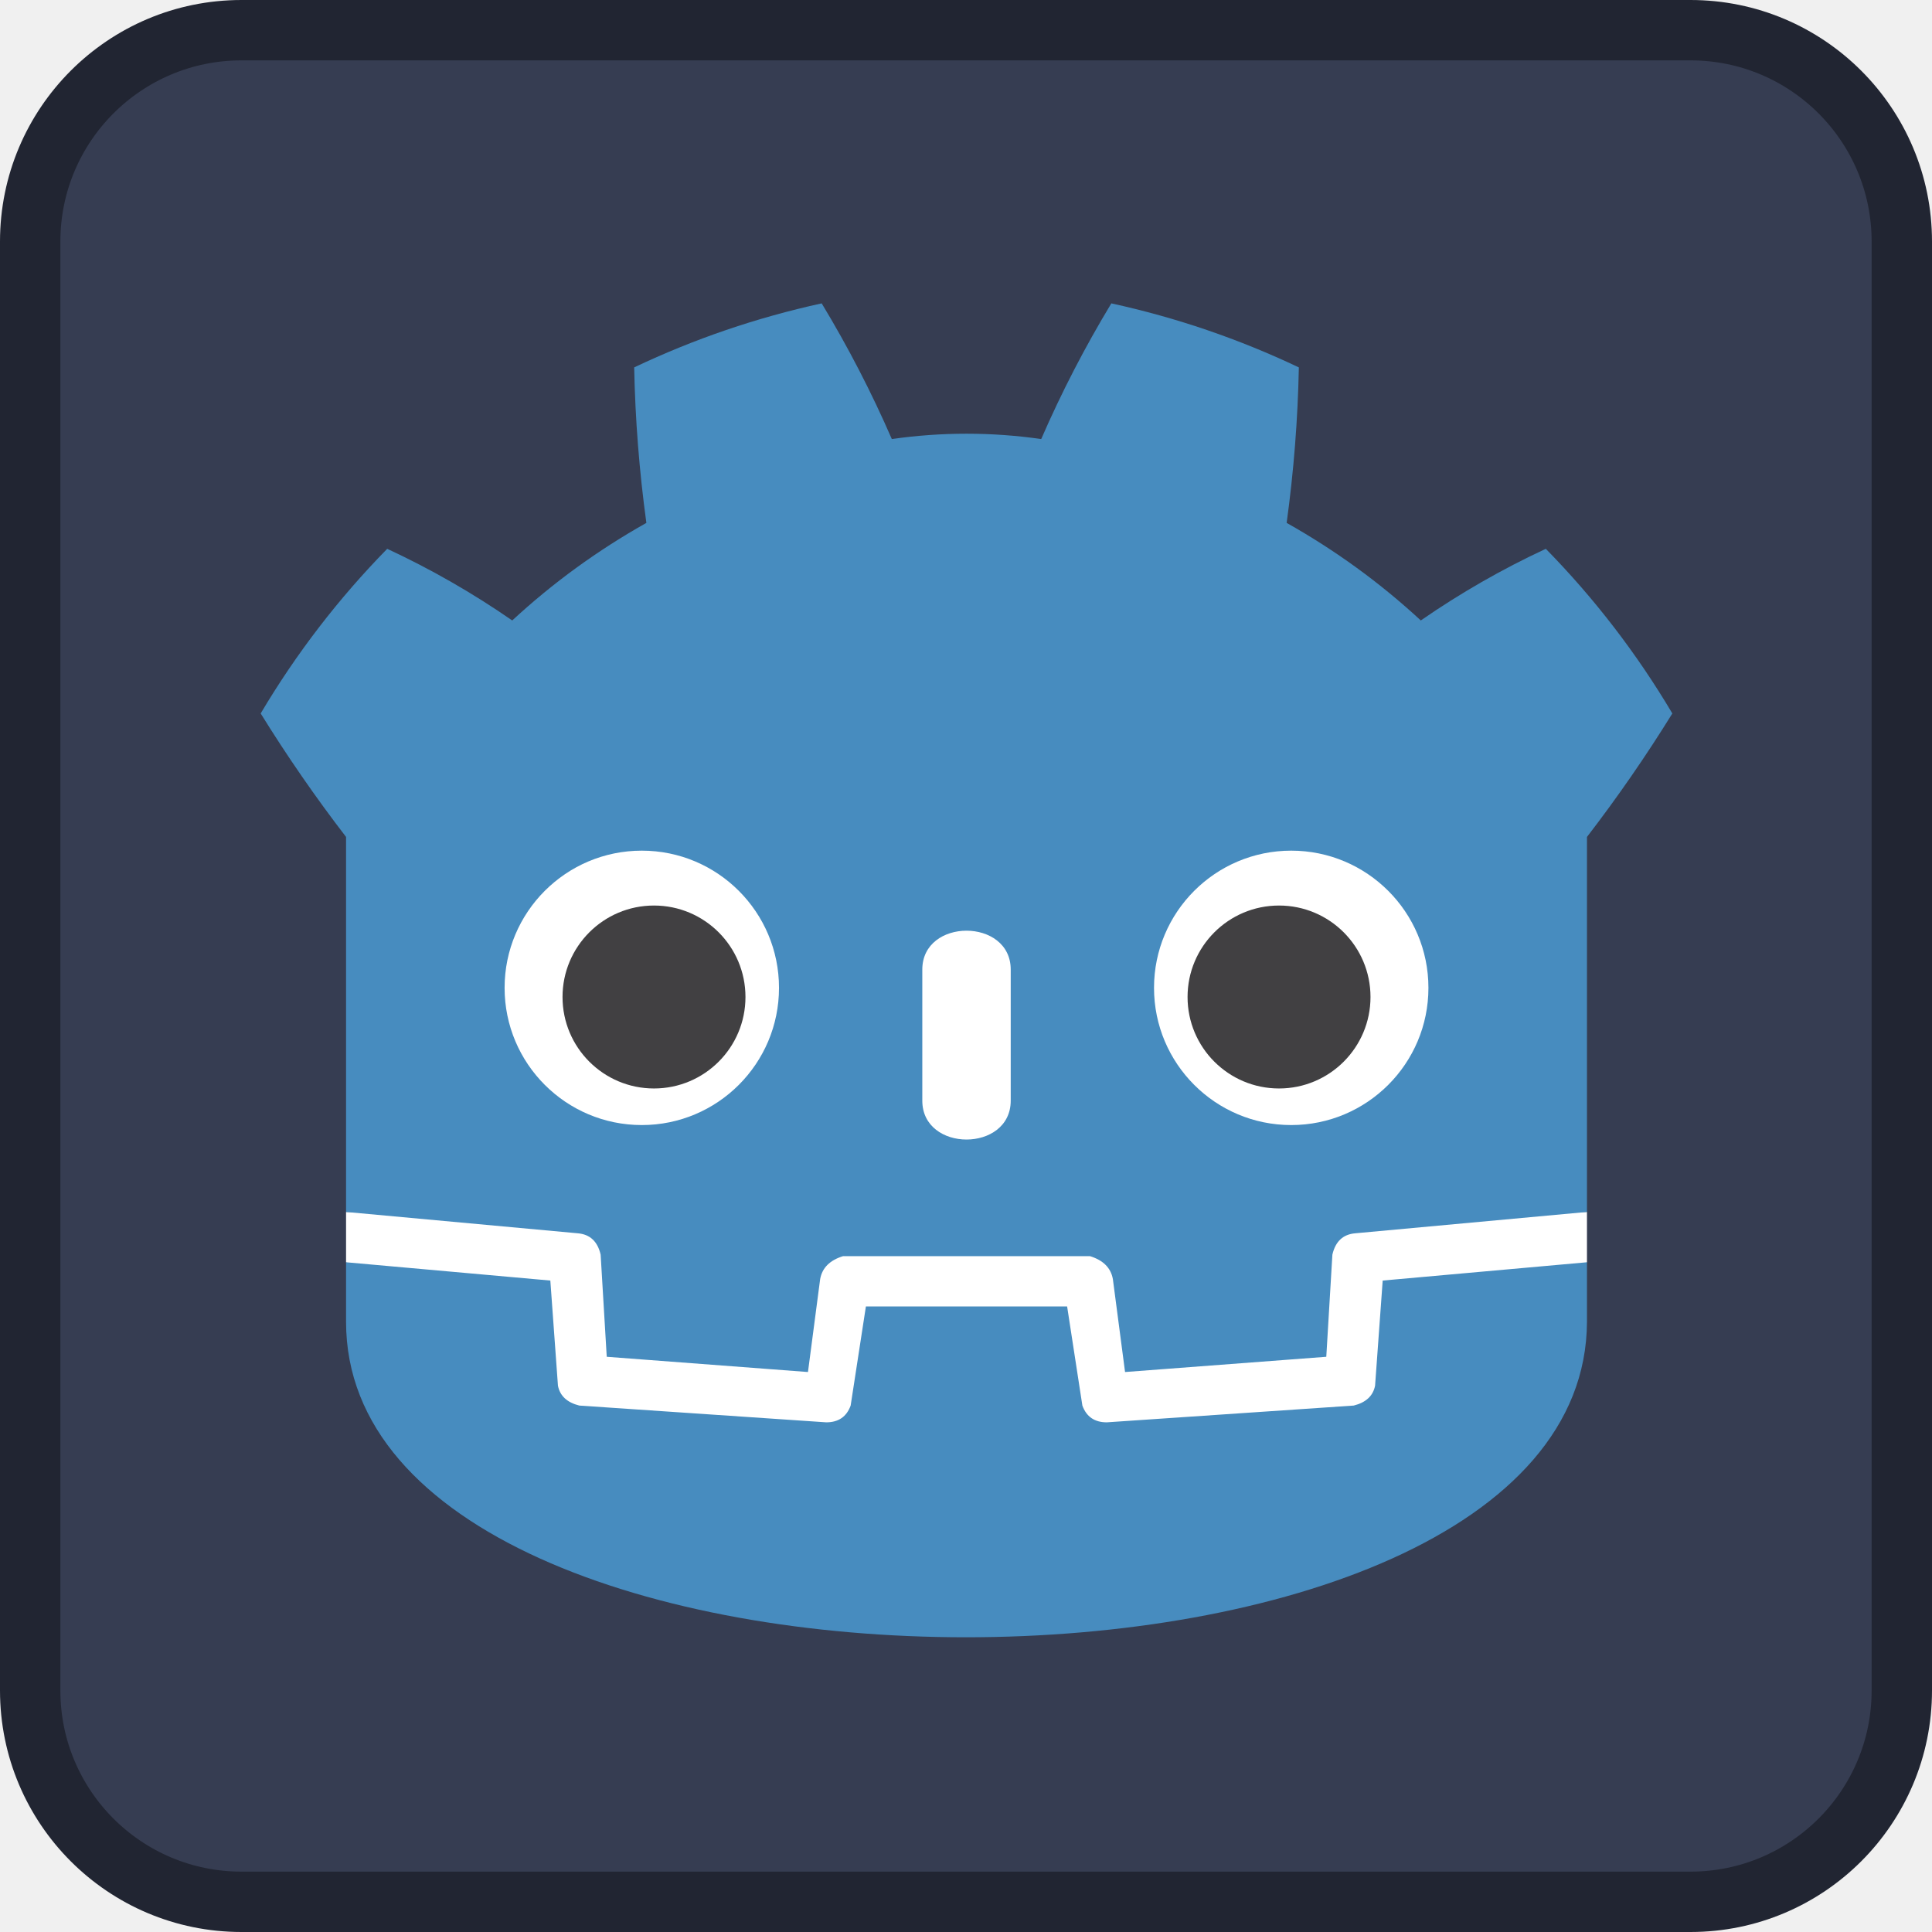
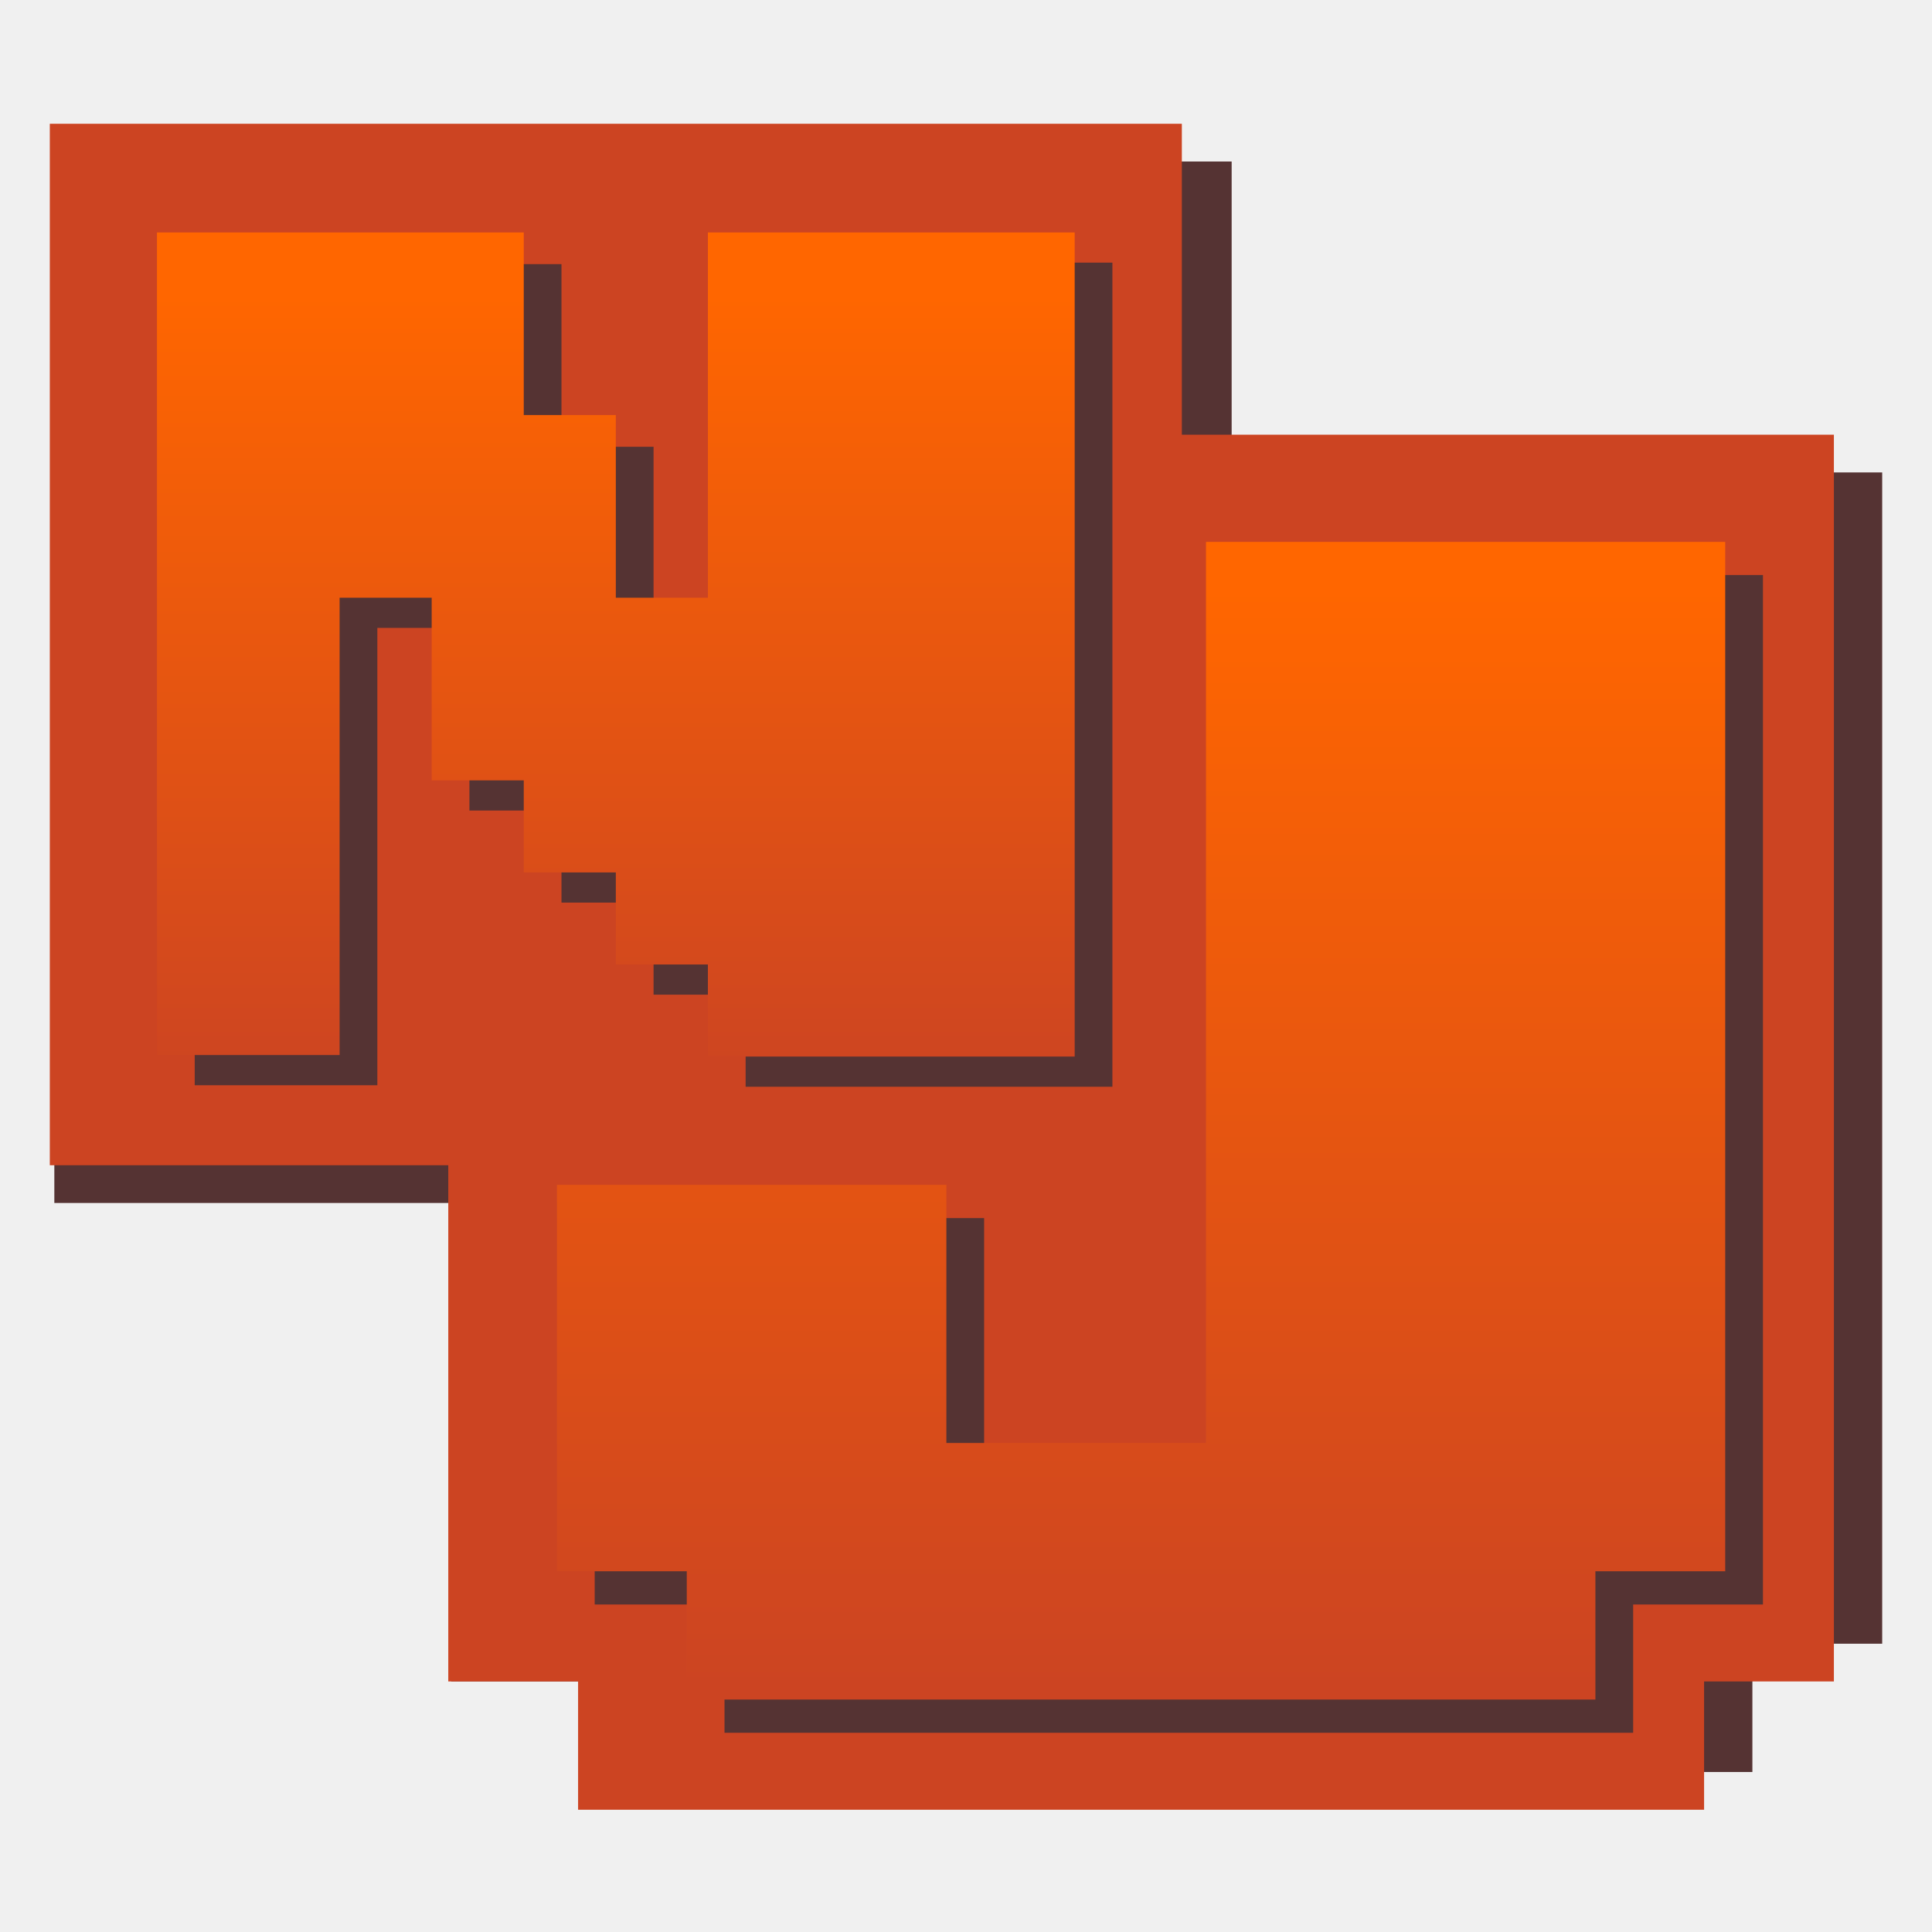
- <svg xmlns="http://www.w3.org/2000/svg" width="128" height="128">
-   <rect width="124" height="124" x="2" y="2" fill="#363d52" stroke="#212532" stroke-width="4" rx="14" />
-   <g fill="#fff" transform="translate(12.322 12.322)scale(.101)">
-     <path d="M105 673v33q407 354 814 0v-33z" />
-     <path fill="#478cbf" d="m105 673 152 14q12 1 15 14l4 67 132 10 8-61q2-11 15-15h162q13 4 15 15l8 61 132-10 4-67q3-13 15-14l152-14V427q30-39 56-81-35-59-83-108-43 20-82 47-40-37-88-64 7-51 8-102-59-28-123-42-26 43-46 89-49-7-98 0-20-46-46-89-64 14-123 42 1 51 8 102-48 27-88 64-39-27-82-47-48 49-83 108 26 42 56 81zm0 33v39c0 276 813 276 814 0v-39l-134 12-5 69q-2 10-14 13l-162 11q-12 0-16-11l-10-65H446l-10 65q-4 11-16 11l-162-11q-12-3-14-13l-5-69z" />
-     <path d="M483 600c0 34 58 34 58 0v-86c0-34-58-34-58 0z" />
-     <circle cx="725" cy="526" r="90" />
-     <circle cx="299" cy="526" r="90" />
+ <svg xmlns="http://www.w3.org/2000/svg" id="Capa_1" data-name="Capa 1" version="1.1" viewBox="0 0 128 128">
+   <defs>
+     <style>
+       .cls-1 {
+         fill: url(#Degradado_sin_nombre_8);
+       }
+ 
+       .cls-1, .cls-2, .cls-3, .cls-4, .cls-5, .cls-6, .cls-7, .cls-8, .cls-9, .cls-10, .cls-11, .cls-12 {
+         stroke-width: 0px;
+       }
+ 
+       .cls-2 {
+         fill: url(#Degradado_sin_nombre_3);
+       }
+ 
+       .cls-3 {
+         fill: #c42;
+       }
+ 
+       .cls-4 {
+         fill: url(#Degradado_sin_nombre_4);
+       }
+ 
+       .cls-5 {
+         fill: url(#Degradado_sin_nombre_7);
+       }
+ 
+       .cls-6 {
+         fill: #533;
+       }
+ 
+       .cls-7 {
+         fill: url(#Degradado_sin_nombre_9);
+       }
+ 
+       .cls-8 {
+         fill: url(#Degradado_sin_nombre);
+       }
+ 
+       .cls-9 {
+         fill: url(#Degradado_sin_nombre_2);
+       }
+ 
+       .cls-10 {
+         fill: url(#Degradado_sin_nombre_10);
+       }
+ 
+       .cls-11 {
+         fill: url(#Degradado_sin_nombre_5);
+       }
+ 
+       .cls-12 {
+         fill: url(#Degradado_sin_nombre_6);
+       }
+     </style>
+     <linearGradient id="Degradado_sin_nombre" data-name="Degradado sin nombre" x1="-7.3" y1="925.3" x2="-7.3" y2="1072" gradientTransform="translate(0 130) scale(1 -1)" gradientUnits="userSpaceOnUse">
+       <stop offset="0" stop-color="#c42" />
+       <stop offset="1" stop-color="#f60" />
+     </linearGradient>
+     <linearGradient id="Degradado_sin_nombre_2" data-name="Degradado sin nombre 2" x1="161.7" y1="925.3" x2="161.7" y2="1072" gradientTransform="translate(0 130) scale(1 -1)" gradientUnits="userSpaceOnUse">
+       <stop offset="0" stop-color="#c42" />
+       <stop offset="1" stop-color="#f60" />
+     </linearGradient>
+     <linearGradient id="Degradado_sin_nombre_3" data-name="Degradado sin nombre 3" x1="347.6" y1="925.3" x2="347.6" y2="1072" gradientTransform="translate(0 130) scale(1 -1)" gradientUnits="userSpaceOnUse">
+       <stop offset="0" stop-color="#c42" />
+       <stop offset="1" stop-color="#f60" />
+     </linearGradient>
+     <linearGradient id="Degradado_sin_nombre_4" data-name="Degradado sin nombre 4" x1="516.6" y1="925.3" x2="516.6" y2="1072" gradientTransform="translate(0 130) scale(1 -1)" gradientUnits="userSpaceOnUse">
+       <stop offset="0" stop-color="#c42" />
+       <stop offset="1" stop-color="#f60" />
+     </linearGradient>
+     <linearGradient id="Degradado_sin_nombre_5" data-name="Degradado sin nombre 5" x1="685.6" y1="925.3" x2="685.6" y2="1072" gradientTransform="translate(0 130) scale(1 -1)" gradientUnits="userSpaceOnUse">
+       <stop offset="0" stop-color="#c42" />
+       <stop offset="1" stop-color="#f60" />
+     </linearGradient>
+     <linearGradient id="Degradado_sin_nombre_6" data-name="Degradado sin nombre 6" x1="98.5" y1="701.6" x2="98.5" y2="904.8" gradientTransform="translate(0 130) scale(1 -1)" gradientUnits="userSpaceOnUse">
+       <stop offset="0" stop-color="#c42" />
+       <stop offset="1" stop-color="#f60" />
+     </linearGradient>
+     <linearGradient id="Degradado_sin_nombre_7" data-name="Degradado sin nombre 7" x1="374.2" y1="701.6" x2="374.2" y2="904.8" gradientTransform="translate(0 130) scale(1 -1)" gradientUnits="userSpaceOnUse">
+       <stop offset="0" stop-color="#c42" />
+       <stop offset="1" stop-color="#f60" />
+     </linearGradient>
+     <linearGradient id="Degradado_sin_nombre_8" data-name="Degradado sin nombre 8" x1="649.8" y1="701.6" x2="649.8" y2="904.8" gradientTransform="translate(0 130) scale(1 -1)" gradientUnits="userSpaceOnUse">
+       <stop offset="0" stop-color="#c42" />
+       <stop offset="1" stop-color="#f60" />
+     </linearGradient>
+     <linearGradient id="Degradado_sin_nombre_9" data-name="Degradado sin nombre 9" x1="40.8" y1="57.8" x2="40.8" y2="110.5" gradientTransform="translate(0 130) scale(1 -1)" gradientUnits="userSpaceOnUse">
+       <stop offset="0" stop-color="#c42" />
+       <stop offset="1" stop-color="#f60" />
+     </linearGradient>
+     <linearGradient id="Degradado_sin_nombre_10" data-name="Degradado sin nombre 10" x1="75.6" y1="18.2" x2="75.6" y2="91.2" gradientTransform="translate(0 130) scale(1 -1)" gradientUnits="userSpaceOnUse">
+       <stop offset="0" stop-color="#c42" />
+       <stop offset="1" stop-color="#f60" />
+     </linearGradient>
+   </defs>
+   <g>
+     <path class="cls-6" d="M797.6-775.4v-165.7h-.4v-.3h-.4v-.3h-.4v-.3h-.4v-.3h-.4v-.3h-.4v-.3h-.4v-.3h-.4v-.3h-.4v-.3h-.4v-.3h-.4v-.3h-.4v-.3h-.4v-.3h-.4v-.3h-.4v-.3h-.4v-.3h-.4v-.3h-.4v-.3h-.4v-.3h-.4v-.3h-.4v-.3h-.4v-.3h-.4v-.3h-.4v-.3h-.4v-.3h-.4v-.3h-.4v-.3h-.4v-.3h-.4v-.3h-.4v-.3h-.4v-.3h-4.7v-6.2h-.4v-.3h-.4v-.3h-.4v-.3h-.4v-.3h-.4v-.3h-.4v-.3h-.4v-.3h-.4v-.3h-.4v-.3h-.4v-.3h-.4v-.3h-.4v-.3h-.4v-.3h-.4v-.3h-.4v-.3h-.4v-.3h-.4v-.3h-.4v-.3h-.4v-.3h-.4v-.3h-.4v-.3h-.4v-.3h-.4v-.3h-.4v-.3h-.4v-.3h-.4v-.3h-.4v-.3h-.4v-.3h-.4v-.3h-.4v-.3h-.4v-.3h-317.8v3.1h-.1v-.3h-.4v-.3h-.4v-.3h-.4v-.3h-.4v-.3h-.4v-.3h-.4v-.3h-.4v-.3h-.4v-.3h-98.1v3.1h-.1v-.3h-.4v-.3h-.4v-.3h-.4v-.3h-.4v-.3h-.4v-.3h-.4v-.3h-.4v-.3h-.4v-.3h-81.2v3.1h-.1v-.3h-.4v-.3h-.4v-.3h-.4v-.3h-.4v-.3h-.4v-.3h-.4v-.3h-.4v-.3h-.4v-.3H78.8v3.1h0v-.3h-.4v-.3h-.4v-.3h-.4v-.3h-.4v-.3h-.4v-.3h-.4v-.3h-.4v-.3h-.4v-.3H-73.3v3.1h0v-.3h-.4v-.3h-.4v-.3h-.4v-.3h-.4v-.3h-.4v-.3h-.4v-.3h-.4v-.3h-.4v-.3h-98.1v3.1h-.1v-.3h-.4v-.3h-.4v-.3h-.4v-.3h-.4v-.3h-.4v-.3h-.4v-.3h-.4v-.3h-.4v-.3h-98.1v182.6h.4v.3h.4v.3h.4v.3h.4v.3h.4v.3h.4v.3h.4v.3h.4v.3h.4v.3h.4v.3h.4v.3h.4v.3h.4v.3h.4v.3h.4v.3h.4v.3h.4v.3h.4v.3h.4v.3h.4v.3h.4v.3h.4v.3h.4v.3h.4v.3h.4v.3h.4v.3h.4v.3h.4v.3h.4v.3h.4v.3h.4v.3h64.3v-36.9h.1v.3h.4v.3h.4v.3h.4v.3h.4v.3h.4v.3h.4v.3h.4v.3h.4v.3h4.7v6.2h.4v.3h.4v.3h.4v.3h.4v.3h.4v.3h.4v.3h.4v.3h.4v.3h.4v.3h.4v.3h.4v.3h.4v.3h.4v.3h.4v.3h.4v.3h.4v.3h.4v.3h.4v.3h.4v.3h.4v.3h.4v.3h.4v.3h.4v.3h.4v.3h.4v.3h.4v.3h.4v.3h.4v.3h.4v.3h.4v.3h.4v.3h4.7v6.2h.4v.3h.4v.3h.4v.3h.4v.3h.4v.3h.4v.3h.4v.3h.4v.3h.4v.3h.4v.3h.4v.3h.4v.3h.4v.3h.4v.3h.4v.3h.4v.3h.4v.3h.4v.3h.4v.3h.4v.3h.4v.3h.4v.3h.4v.3h.4v.3h.4v.3h.4v.3h.4v.3h.4v.3h.4v.3h.4v.3h.4v.3h5.9v143.3h-5.2v-36.8h-.4v-.3h-.4v-.3h-.4v-.3h-.4v-.3h-.4v-.3h-.4v-.3h-.4v-.3h-.4v-.3h-.4v-.3h-.4v-.3h-.4v-.3h-.4v-.3h-.4v-.3h-.4v-.3h-.4v-.3h-.4v-.3h-.4v-.3h-.4v-.3h-.4v-.3h-.4v-.3h-.4v-.3h-.4v-.3h-.4v-.3h-.4v-.3h-.4v-.3h-.4v-.3h-.4v-.3h-.4v-.3h-.4v-.3h-.4v-.3h-.4v-.3h-102.5v101.8h.4v.3h.4v.3h.4v.3h.4v.3h.4v.3h.4v.3h.4v.3h.4v.3h.4v.3h.4v.3h.4v.3h.4v.3h.4v.3h.4v.3h.4v.3h.4v.3h.4v.3h.4v.3h.4v.3h.4v.3h.4v.3h.4v.3h.4v.3h.4v.3h.4v.3h.4v.3h.4v.3h.4v.3h.4v.3h.4v.3h.4v.3h11.8v13.1h.4v.3h.4v.3h.4v.3h.4v.3h.4v.3h.4v.3h.4v.3h.4v.3h.4v.3h.4v.3h.4v.3h.4v.3h.4v.3h.4v.3h.4v.3h.4v.3h.4v.3h.4v.3h.4v.3h.4v.3h.4v.3h.4v.3h.4v.3h.4v.3h.4v.3h.4v.3h.4v.3h.4v.3h.4v.3h.4v.3h.4v.3H-41.9v-23.8h5.2v13.1h.4v.3h.4v.3h.4v.3h.4v.3h.4v.3h.4v.3h.4v.3h.4v.3h.4v.3h.4v.3h.4v.3h.4v.3h.4v.3h.4v.3h.4v.3h.4v.3h.4v.3h.4v.3h.4v.3h.4v.3h.4v.3h.4v.3h.4v.3h.4v.3h.4v.3h.4v.3h.4v.3h.4v.3h.4v.3h.4v.3h.4v.3h342.2v-71.3h5.2v36.8h.4v.3h.4v.3h.4v.3h.4v.3h.4v.3h.4v.3h.4v.3h.4v.3h.4v.3h.4v.3h.4v.3h.4v.3h.4v.3h.4v.3h.4v.3h.4v.3h.4v.3h.4v.3h.4v.3h.4v.3h.4v.3h.4v.3h.4v.3h.4v.3h.4v.3h.4v.3h.4v.3h.4v.3h.4v.3h.4v.3h.4v.3h54.5v-47.5h5.2v60.6h.4v.3h.4v.3h.4v.3h.4v.3h.4v.3h.4v.3h.4v.3h.4v.3h.4v.3h.4v.3h.4v.3h.4v.3h.4v.3h.4v.3h.4v.3h.4v.3h.4v.3h.4v.3h.4v.3h.4v.3h.4v.3h.4v.3h.4v.3h.4v.3h.4v.3h.4v.3h.4v.3h.4v.3h.4v.3h.4v.3h.4v.3h222.3v-47.5h119.9v-23.8h47.9v-149.3h-.4v-.3h-.4v-.3h-.4v-.3h-.4v-.3h-.4v-.3h-.4v-.3h-.4v-.3h-.4v-.3h-.4v-.3h-.4v-.3h-.4v-.3h-.4v-.3h-.4v-.3h-.4v-.3h-.4v-.3h-.4v-.3h-.4v-.3h-.4v-.3h-.4v-.3h-.4v-.3h-.4v-.3h-.4v-.3h-.4v-.3h-.4v-.3h-.4v-.3h-.4v-.3h-.4v-.3h-.4v-.3h-.4v-.3h-.4v-.3h-.4v-.3h-11.8v-.8h24.4l-.3,3.6ZM-17.9-775.4h5.2v.8h-5.2v-.8ZM101.6-787.7v-.3h-.4v-.3h-.4v-.3h-.4v-.3h-.4v-.3h-.4v-.3h-.4v-.3h-.4v-.3h-.4v-.3h-.4v-.3h-.4v-.3h-.4v-.3h-.4v-.3h-.4v-.3h-.4v-.3h-.4v-.3h-.4v-.3h-.4v-.3h-.4v-.3h-.4v-.3h-.4v-.3h-.4v-.3h-.4v-.3h-.4v-.3h-.4v-.3h-.4v-.3h-.4v-.3h-.4v-.3h-.4v-.3h-.4v-.3h-.4v-.3h-1.9v-58.3h-.4v-.3h-.4v-.3h-.4v-.3h-.4v-.3h-.4v-.3h-.4v-.3h-.4v-.3h-.4v-.3h-.4v-.3h-.4v-.2h28.8v61.5h-5.5v166.3h-5.2v-155.6h-.4l.2-1.7ZM239.1-793.3v-.3h-.4v-.3h-.4v-.3h-.4v-.3h-.4v-.3h-.4v-.3h-.4v-.3h-.4v-.3h-.4v-.3h-.4v-.3h-.4v-.3h-.4v-.3h-.4v-.3h-.4v-.3h-.4v-.3h-10.6v-61.5h24.8v73.8h.4v.3h.4v.3h.4v.3h.4v.3h.4v.3h.4v.3h.4v.3h.4v9.1h-5.2v-13.1h-.4v-.3h-.4v-.3h-.4v-.3h-.4v-.3h-.4v-.3h-.4v-.3h-.4v-.3h-.4v-.3h-.4v-.3h-.4v-.3h-.4v-.3h-.4v-.3h-.4v-.3h-.4v-.3h-.4v-.3h-.4v-.3h-.4l.2-1.1ZM341.7-775.4h16.5v-3.1h.1v.3h.4v.3h.4v.3h.4v.3h.4v.3h.4v.3h.4v.3h.4v.3h.4v.3h9.4v24.5h-29.2v-24.5.4Z" />
+     <path class="cls-3" d="M785.4-786.1v-165.7h-16.9v-16.9h-317.8v16.9h-3.3v-16.9h-98.1v67.6h-3.3v-67.6h-81.2v16.9h-3.3v-16.9H78.8v16.9h-3.3v-16.9H-73.3v16.9h-3.3v-16.9h-98.1v33.8h-3.3v-33.8h-98.1v182.6h64.3v-50.7h3.3v16.9h16.9v16.9h16.9v16.9h18.1v154h-17.4v-47.5h-102.5v101.8h24v23.8H-54.1v-23.8h17.4v23.8h342.2v-71.3h17.4v47.5h54.5v-47.5h17.4v71.3h222.3v-47.5h119.9v-23.8h47.9v-149.3h-24v-11.5h24.5ZM687.2-803v4.6h-20.2v-4.6h20.2ZM582.6-887.5h3.3v20.2h-3.3v-20.2ZM-30.1-774.7v-11.5H-12.7v11.5h-17.4ZM107.1-632.1h-17.4v-166.3h-14.2v-69h-16.9v-20.2h3.3v16.9h50.7v72.2h-5.5v166.3h0ZM233.6-774.7v-23.8h-22.8v-72.2h37.1v84.5h3.1v11.5h-17.4ZM329.5-750.9v-35.2h16.5v-50.7h3.3v50.7h21.6v35.2h-41.4Z" />
+     <g>
+       <path class="cls-6" d="M-185.6-948.9v33.8h16.9v33.8h16.9v-67.6h67.6v152.1h-67.6v-16.9h-16.9v-16.9h-16.9v-16.9h-16.9v-33.8h-16.9v84.5h-33.8v-152.1h67.6Z" />
+       <path class="cls-6" d="M67.9-948.9v50.7H.3v16.9h50.7v16.9H.3v16.9h67.6v50.7H-67.3v-135.2h16.9v-16.9h118.3Z" />
+       <path class="cls-6" d="M253.8-948.9v67.6h-50.7v84.5h-67.6v-84.5h-50.7v-50.7h16.9v-16.9h152.1,0Z" />
+       <path class="cls-6" d="M338.3-948.9v67.6h33.8v-67.6h67.6v152.1h-67.6v-50.7h-33.8v50.7h-67.6v-135.2h16.9v-16.9h50.7Z" />
+       <path class="cls-6" d="M591.8-948.9v50.7h-67.6v16.9h50.7v16.9h-50.7v16.9h67.6v50.7h-135.2v-135.2h16.9v-16.9h118.3Z" />
+       <path class="cls-6" d="M760.8-948.9v16.9h16.9v84.5h-50.7v16.9h50.7v33.8h-67.6v-16.9h-33.8v-16.9h-16.9v33.8h-50.7v-152.1h152.1,0ZM659.4-864.4h50.7v-16.9h-50.7v16.9Z" />
+     </g>
+     <path class="cls-6" d="M-37.8-778.6v190h-24v23.8h-167.8v-23.8h-24v-71.3h71.9v47.5h47.9v-166.3H-37.8Z" />
+     <path class="cls-6" d="M82.1-778.6v166.3h47.9v-166.3h95.9v213.8H-13.8v-190H10.2v-23.8h71.9Z" />
+     <path class="cls-6" d="M321.8-778.6v47.5h24v47.5h24v-47.5h24v-47.5h119.9v213.8h-95.9v-118.8h-24v47.5h-24v47.5h-24v-47.5h-24v-47.5h-24v118.8h-47.9v-190h24v-23.8h47.9,0Z" />
+     <path class="cls-6" d="M753.3-778.6v23.8h24v118.8h-47.9v23.8h-119.9v47.5h-71.9v-213.8h215.7ZM609.5-659.8h71.9v-23.8h-71.9v23.8Z" />
+     <path class="cls-8" d="M60.3-953.5v50.7H-7.3v16.9h50.7v16.9H-7.3v16.9H60.3v50.7H-74.9v-135.2h16.9v-16.9H60.3Z" />
+     <path class="cls-9" d="M246.2-953.5v67.6h-50.7v84.5h-67.6v-84.5h-50.7v-50.7h16.9v-16.9h152.1,0Z" />
+     <path class="cls-2" d="M330.7-953.5v67.6h33.8v-67.6h67.6v152.1h-67.6v-50.7h-33.8v50.7h-67.6v-135.2h16.9v-16.9h50.7Z" />
+     <path class="cls-4" d="M584.2-953.5v50.7h-67.6v16.9h50.7v16.9h-50.7v16.9h67.6v50.7h-135.2v-135.2h16.9v-16.9h118.3Z" />
+     <path class="cls-11" d="M753.2-953.5v16.9h16.9v84.5h-50.7v16.9h50.7v33.8h-67.6v-16.9h-33.8v-16.9h-16.9v33.8h-50.7v-152.1h152.1,0ZM651.8-869h50.7v-16.9h-50.7v16.9Z" />
+     <path class="cls-12" d="M74.5-783.2v166.3h47.9v-166.3h95.9v213.8H-21.4v-190H2.5v-23.8h72Z" />
+     <path class="cls-5" d="M314.2-783.2v47.5h24v47.5h24v-47.5h24v-47.5h119.9v213.8h-95.9v-118.8h-24v47.5h-24v47.5h-24v-47.5h-24v-47.5h-24v118.8h-47.9v-190h24v-23.8h47.9Z" />
+     <path class="cls-1" d="M745.7-783.2v23.8h24v118.8h-47.9v23.8h-119.9v47.5h-71.9v-213.8h215.7ZM601.9-664.4h71.9v-23.8h-71.9v23.8Z" />
  </g>
-   <g fill="#414042" transform="translate(12.322 12.322)scale(.101)">
-     <circle cx="307" cy="532" r="60" />
-     <circle cx="717" cy="532" r="60" />
+   <g>
+     <path class="cls-6" d="M124.6,31.3h-43V10.7H3.6v69h26.3v31.7h8.5v6h77.7v-8.5h8.6V31.3h0,0ZM33,67.5h.6v3.6h.4-1v-3.9.3Z" />
+     <path class="cls-3" d="M78.3,28.8V8.2H3.3v69h26.4v34.2h8.6v8.5h74.6v-8.5h8.6V28.8h-43.2,0Z" />
+     <path class="cls-6" d="M37.2,17.5v12.1h6.1v12.1h6.1v-24.3h24.3v54.6h-24.3v-6.1h-6.1v-6.1h-6.1v-6.1h-6.1v-12.1h-6.1v30.3h-12.1V17.5h24.3Z" />
+     <path class="cls-6" d="M116.8,38.1v68.2h-8.6v8.5h-60.2v-8.5h-8.6v-25.6h25.8v17.1h17.2v-59.7s34.4,0,34.4,0Z" />
+     <path class="cls-7" d="M34.7,15.4v12.1h6.1v12.1h6.1V15.4h24.3v54.6h-24.3v-6.1h-6.1v-6.1h-6.1v-6.1h-6.1v-12.1h-6.1v30.3h-12.1V15.4h24.3Z" />
+     <path class="cls-10" d="M114.3,35.9v68.2h-8.6v8.5h-60.2v-8.5h-8.6v-25.6h25.8v17.1h17.2v-59.7s34.4,0,34.4,0Z" />
  </g>
</svg>
